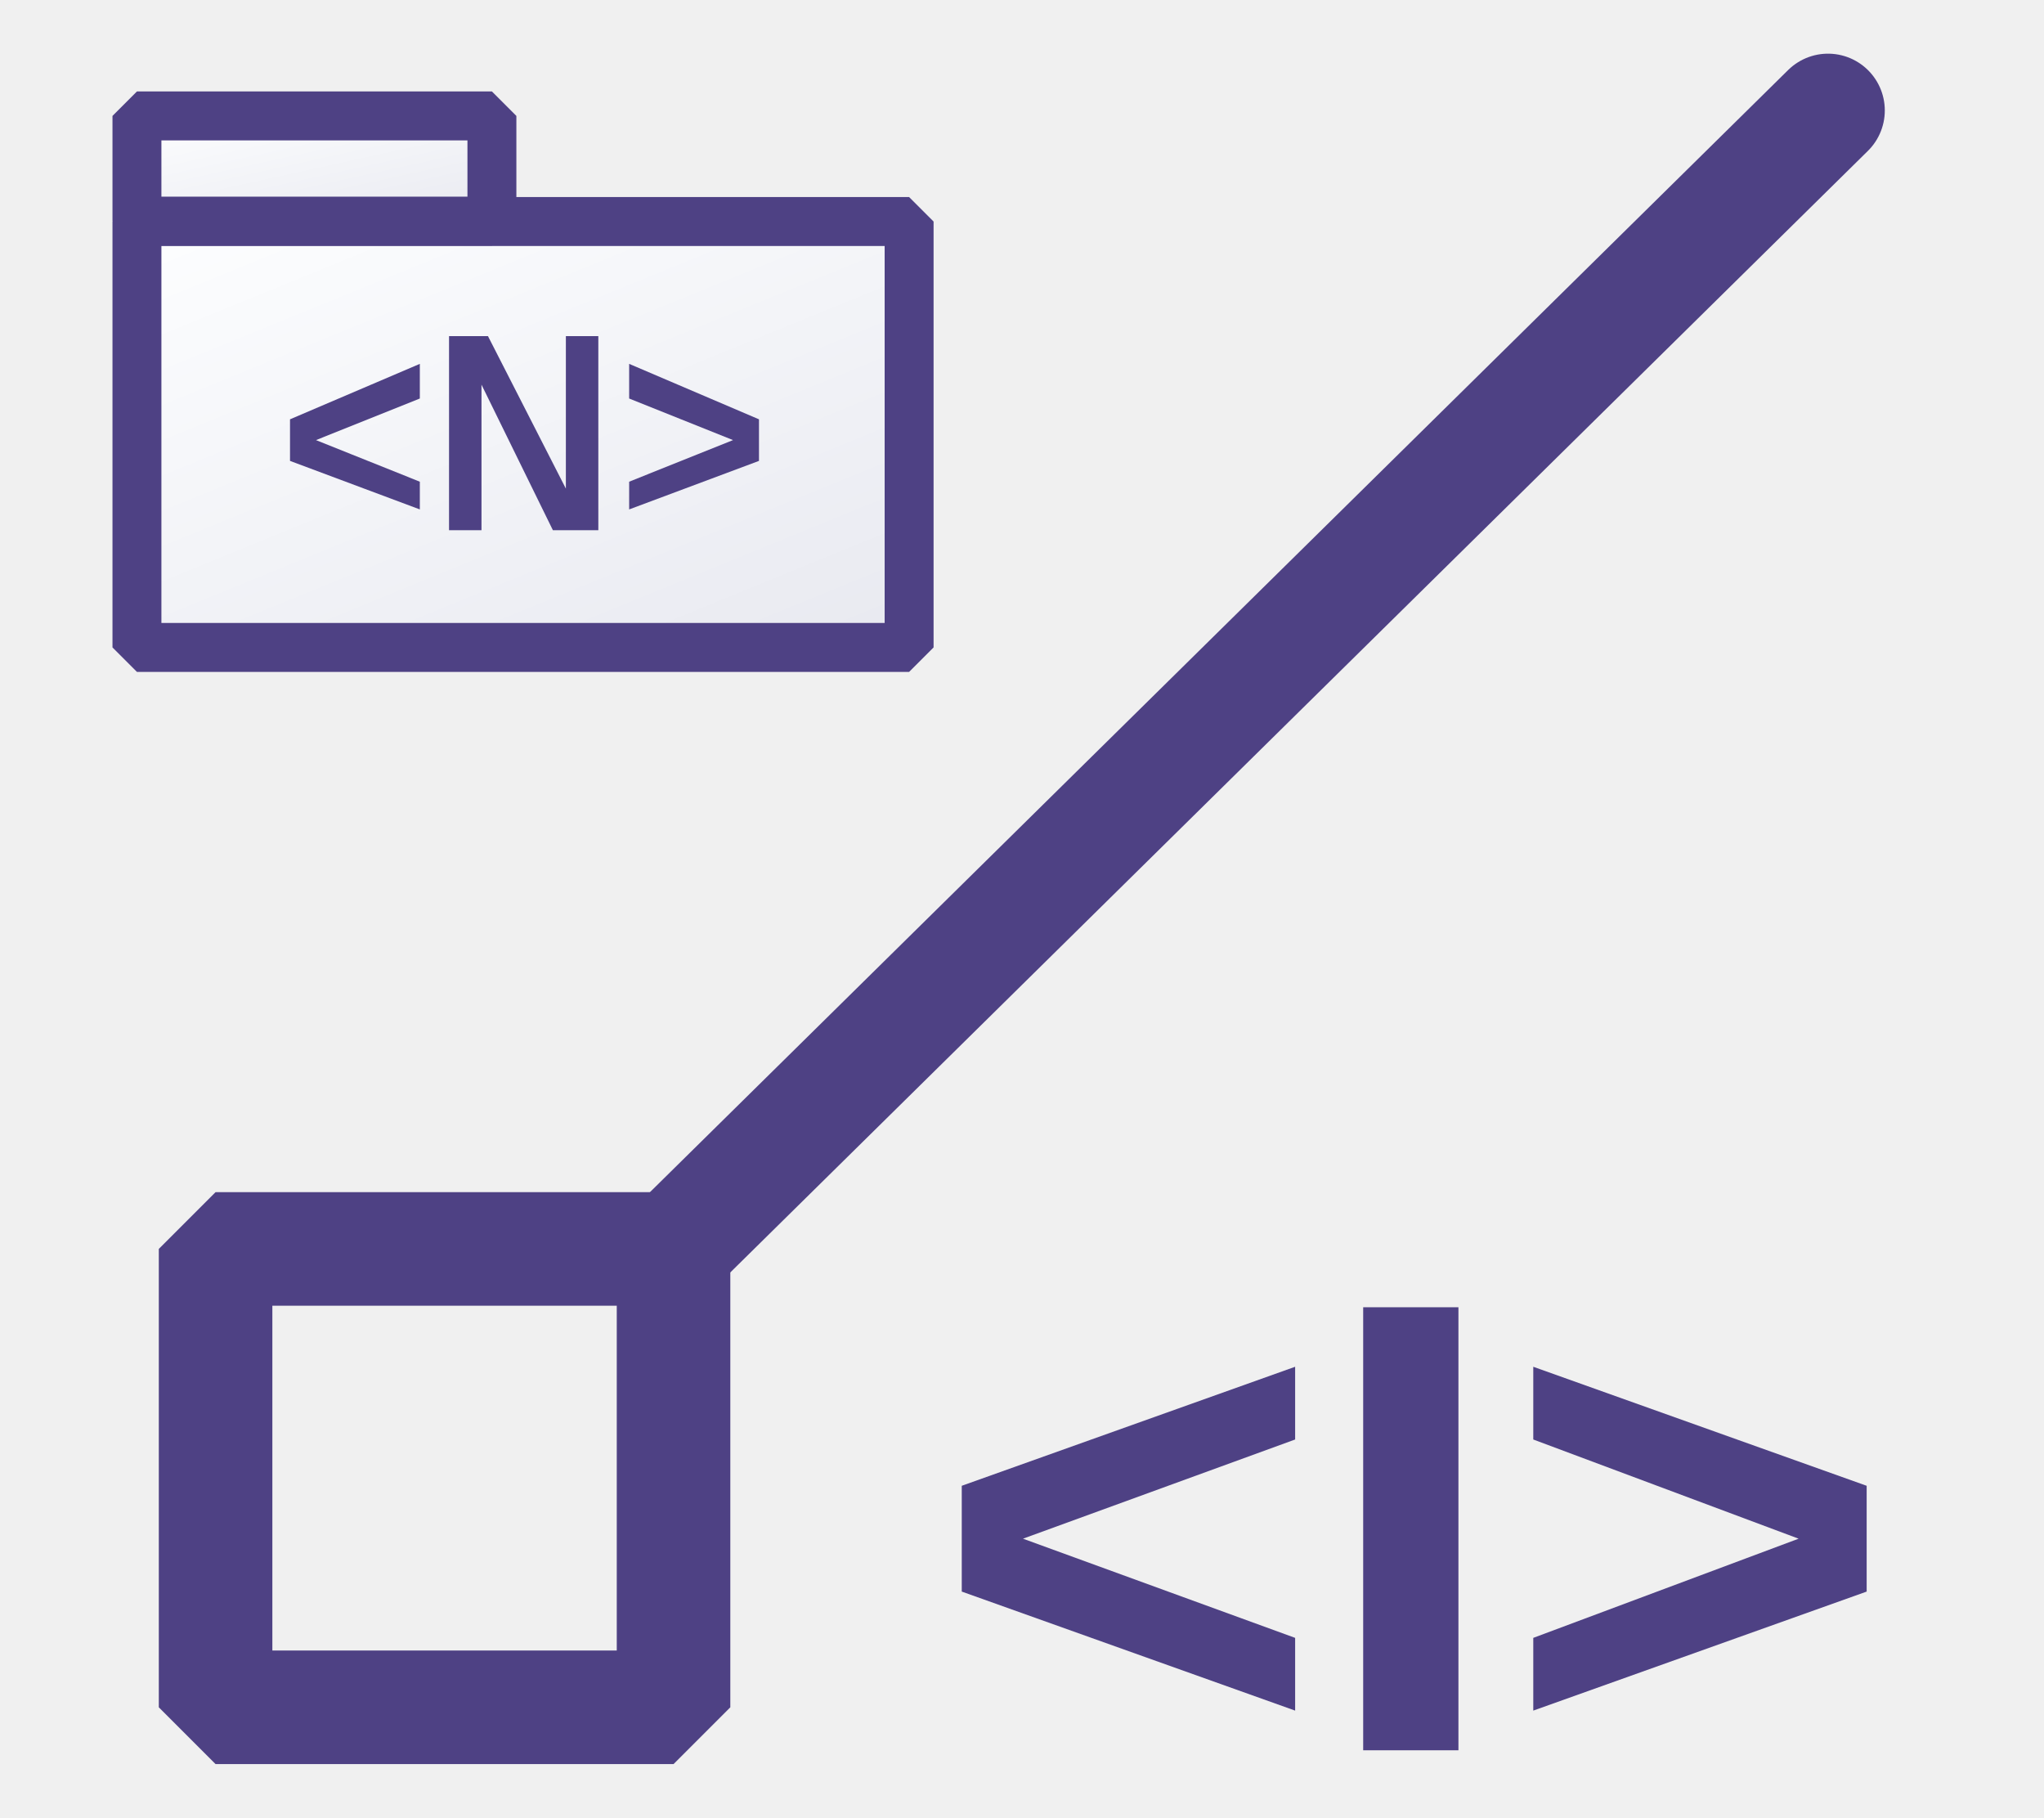
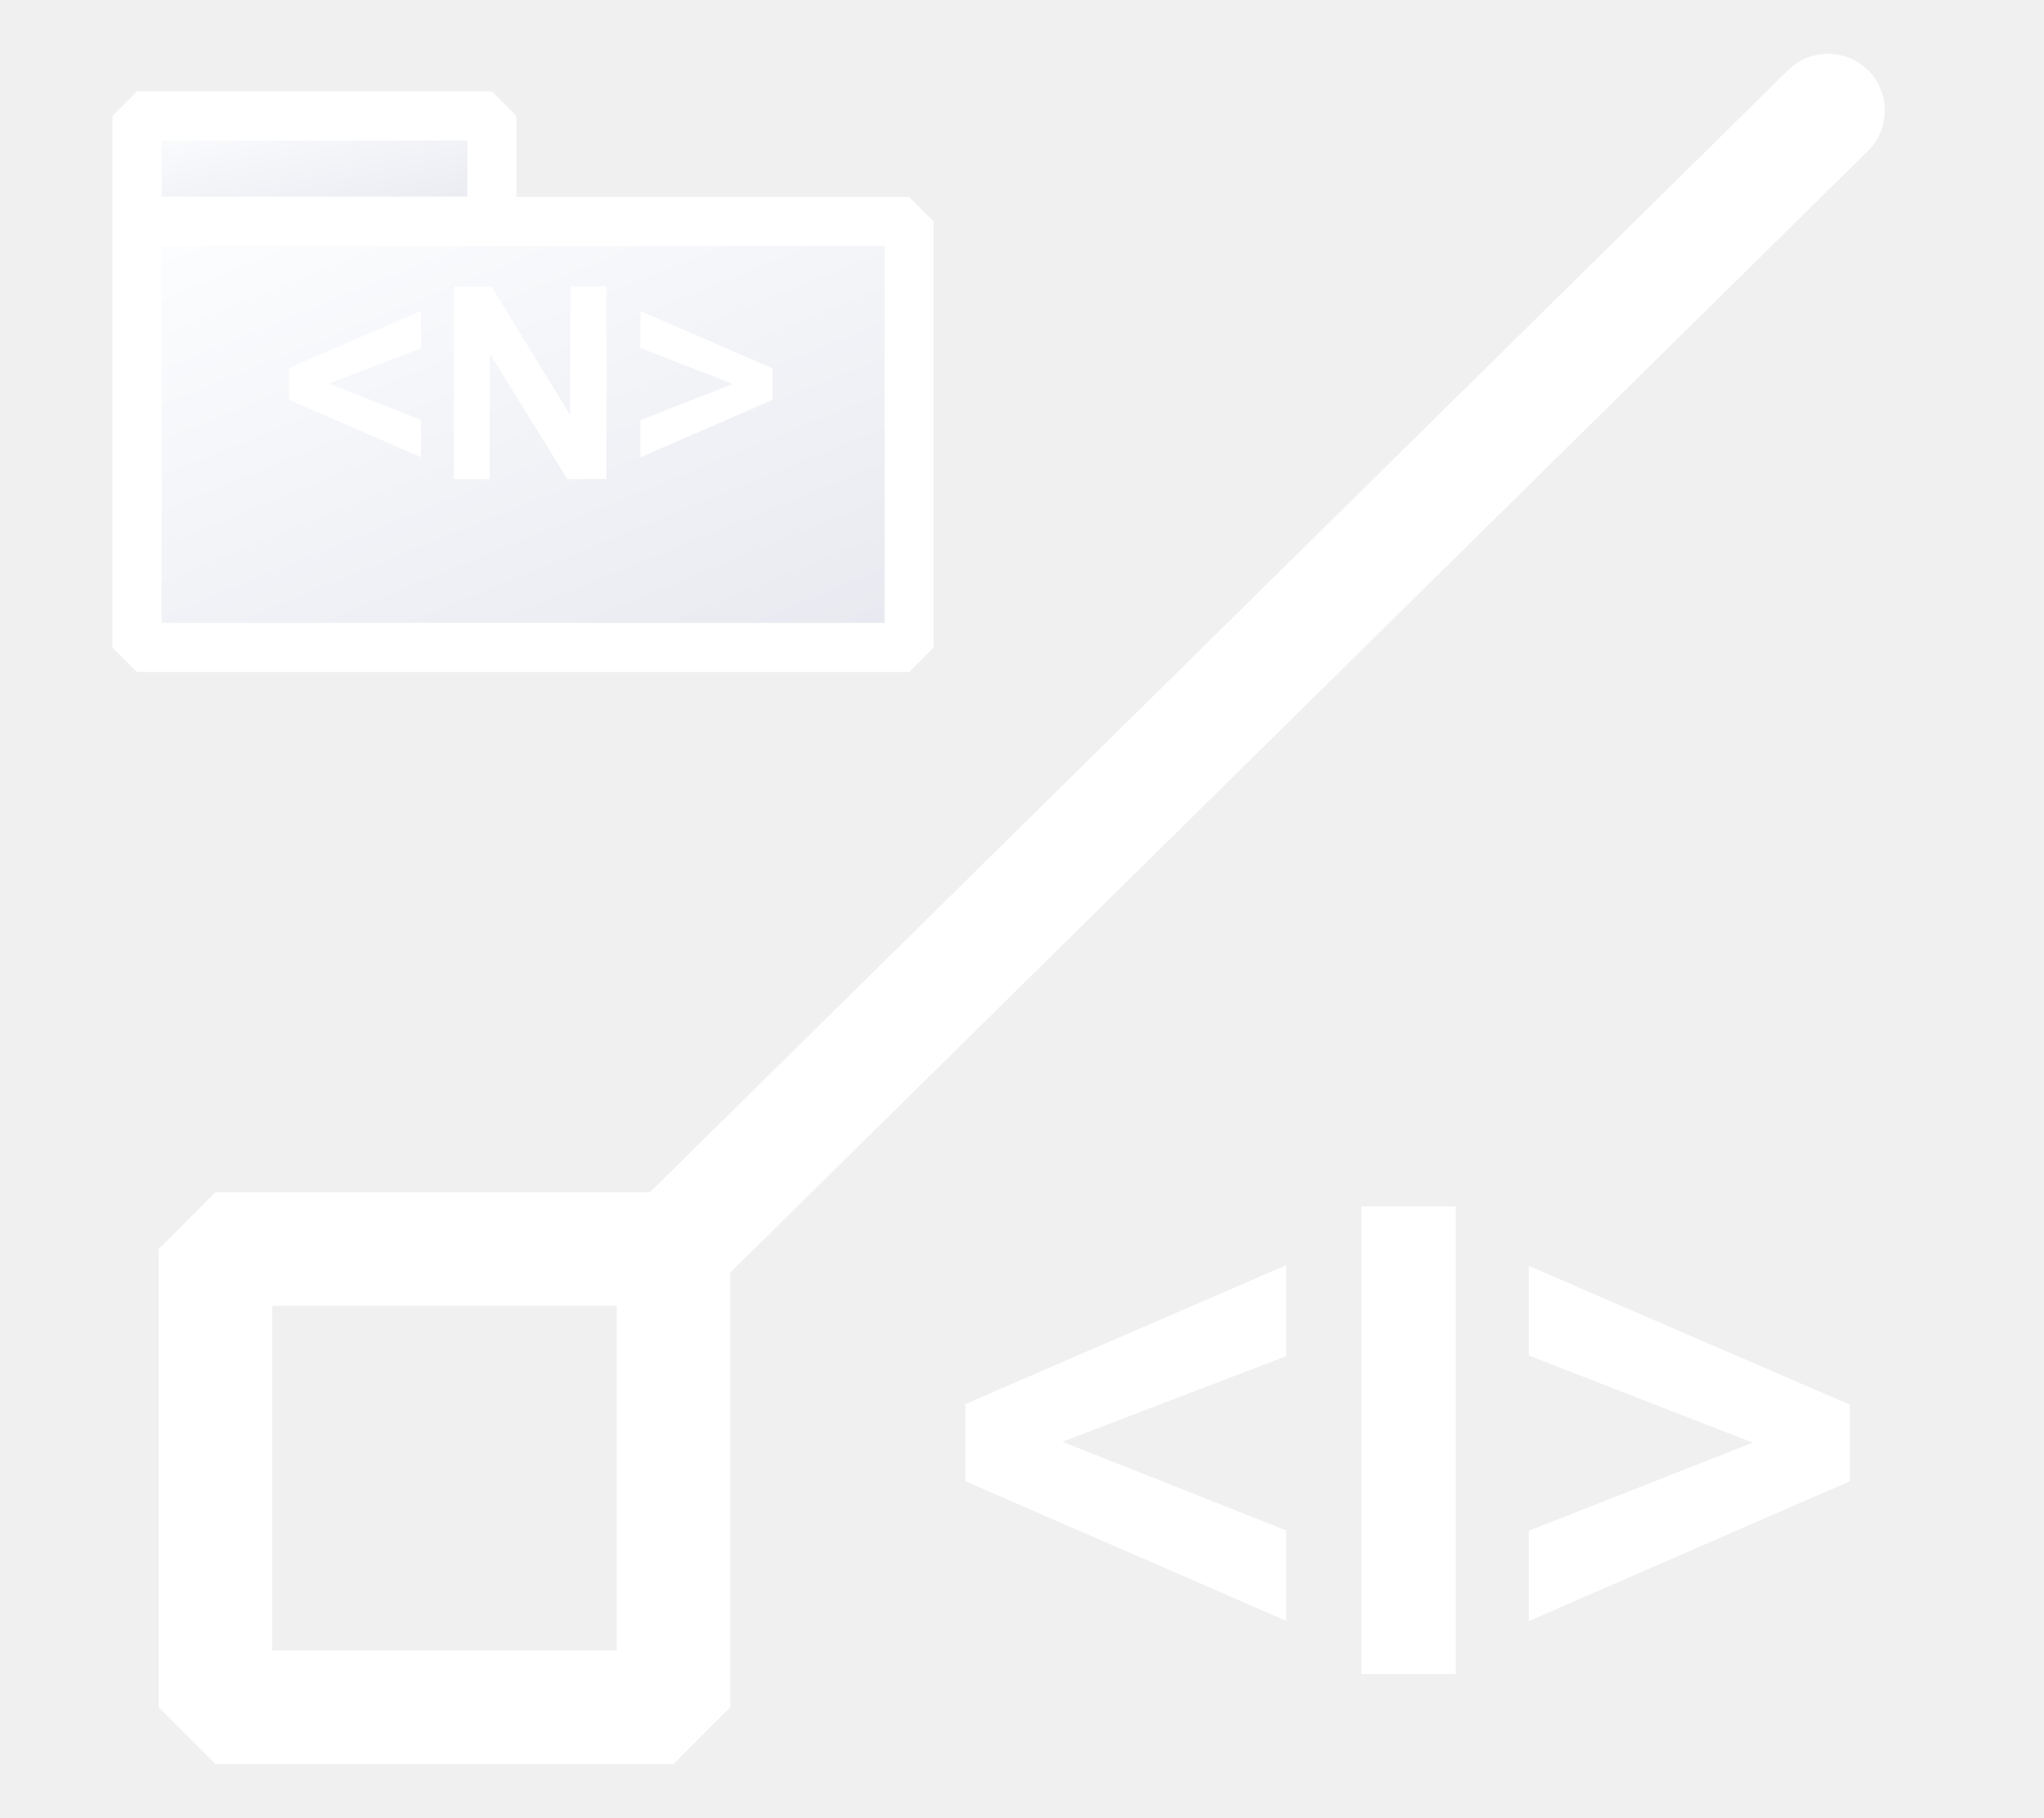
- <svg xmlns="http://www.w3.org/2000/svg" xmlns:xlink="http://www.w3.org/1999/xlink" width="18" height="16" viewBox="0 0 4.762 4.233">
+ <svg xmlns="http://www.w3.org/2000/svg" width="18" height="16" viewBox="0 0 18 16" fill="none">
+   <g clip-path="url(#clip0_119_3232)">
+     <path d="M16.098 0.973L5.932 10.993" stroke="white" stroke-linecap="round" />
+     <path d="M1.898 10.996H5.931V15.031H1.898V10.996Z" stroke="white" stroke-linejoin="bevel" />
+     <path d="M11.326 14.269L8.502 13.041V12.361L11.326 11.139V11.94L9.356 12.693L11.326 13.474V14.269ZM11.989 14.738V10.62H12.82V14.738H11.989ZM13.463 14.272V13.477L15.435 12.701L13.463 11.934V11.145L16.29 12.367V13.041L13.463 14.272Z" fill="white" />
+     <path d="M1.206 1.95H8.006V5.7H1.206V1.95Z" fill="url(#paint0_linear_119_3232)" stroke="white" stroke-width="0.432" stroke-linejoin="bevel" />
+     <path d="M1.206 1.021H4.332V1.947H1.206V1.021Z" fill="url(#paint1_linear_119_3232)" stroke="white" stroke-width="0.432" stroke-linejoin="bevel" />
+     <path d="M3.708 4.025L2.546 3.52V3.24L3.708 2.737V3.067L2.898 3.376L3.708 3.698V4.025ZM3.995 4.218V2.523H4.328L5.022 3.655V2.523H5.34V4.218H4.996L4.313 3.113V4.218H3.995ZM5.64 4.026V3.699L6.452 3.38L5.64 3.064V2.739L6.803 3.242V3.52L5.64 4.026Z" fill="white" />
+   </g>
  <defs>
-     <linearGradient xlink:href="#a" id="c" x1="144.286" x2="23.46" y1="144.286" y2="3.881" gradientTransform="matrix(.00685 0 0 .00175 -.442 -1.311)" gradientUnits="userSpaceOnUse" />
-     <linearGradient id="a">
-       <stop offset="0" style="stop-color:#e8e9f0;stop-opacity:1" />
-       <stop offset="1" style="stop-color:#fdfeff;stop-opacity:1" />
+     <linearGradient id="paint0_linear_119_3232" x1="8.002" y1="5.695" x2="5.72" y2="0.105" gradientUnits="userSpaceOnUse">
+       <stop stop-color="#E8E9F0" />
+       <stop offset="1" stop-color="#FDFEFF" />
    </linearGradient>
-     <linearGradient xlink:href="#a" id="b" x1="144.286" x2="23.46" y1="144.286" y2="3.881" gradientTransform="matrix(.01488 0 0 .00706 -.63 -1.086)" gradientUnits="userSpaceOnUse" />
+     <linearGradient id="paint1_linear_119_3232" x1="4.333" y1="1.948" x2="3.994" y2="0.406" gradientUnits="userSpaceOnUse">
+       <stop stop-color="#E8E9F0" />
+       <stop offset="1" stop-color="#FDFEFF" />
+     </linearGradient>
+     <clipPath id="clip0_119_3232">
+       <rect width="18" height="16" fill="white" />
+     </clipPath>
  </defs>
-   <g style="stroke-width:.265;stroke-dasharray:none">
-     <path d="M6.191.182 2.155 4.16" style="fill:none;stroke:#4e4184;stroke-width:.397;stroke-linecap:round;stroke-linejoin:miter;stroke-miterlimit:4;stroke-dasharray:none;stroke-opacity:1" transform="translate(.133 .136) scale(.66643)" />
-     <path d="M.554 4.161h1.601v1.602H.554Z" style="fill:none;fill-opacity:1;stroke:#4e4184;stroke-width:.397;stroke-linejoin:bevel;stroke-miterlimit:4;stroke-dasharray:none;stroke-dashoffset:0;stroke-opacity:1" transform="translate(.133 .136) scale(.66643)" />
-   </g>
-   <g style="font-style:normal;font-weight:400;font-size:63.5px;line-height:1.25;font-family:sans-serif;letter-spacing:0;word-spacing:0;fill:#4e4184;fill-opacity:1;stroke:none;stroke-width:1.811">
-     <text xml:space="preserve" x="1.556" y="2.539" aria-label="&lt;E&gt;" style="font-size:1.522px;line-height:1.25;font-family:Arial;-inkscape-font-specification:Arial;letter-spacing:0;word-spacing:0;stroke-width:.414" transform="matrix(1.0145 0 0 .9857 .6 1.574)">
-       <tspan x="1.556" y="2.539" style="font-style:normal;font-variant:normal;font-weight:700;font-stretch:normal;font-size:1.522px;font-family:Arial;-inkscape-font-specification:&quot;Arial Bold&quot;;stroke-width:.414">&lt;I&gt;</tspan>
-     </text>
-     <path d="M-.281-1.058h1.799v.992H-.281z" style="fill:url(#b);fill-opacity:1;stroke:#4e4184;stroke-width:.114;stroke-linejoin:bevel;stroke-miterlimit:4;stroke-dasharray:none;stroke-dashoffset:0;stroke-opacity:1" transform="translate(.6 1.574)" />
-     <path d="M-.281-1.304h.827v.245h-.827z" style="fill:url(#c);fill-opacity:1;stroke:#4e4184;stroke-width:.114;stroke-linejoin:bevel;stroke-miterlimit:4;stroke-dasharray:none;stroke-dashoffset:0;stroke-opacity:1" transform="translate(.6 1.574)" />
-     <text xml:space="preserve" x=".046" y="-.329" style="font-style:normal;font-weight:400;font-size:.626px;line-height:1.25;font-family:sans-serif;letter-spacing:0;word-spacing:0;fill:#4e4184;fill-opacity:1;stroke:none;stroke-width:.114;stroke-miterlimit:4;stroke-dasharray:none" transform="matrix(.96783 0 0 1.03324 .6 1.574)">
-       <tspan x=".046" y="-.329" style="font-style:normal;font-variant:normal;font-weight:700;font-stretch:normal;font-size:.626px;font-family:Arial;-inkscape-font-specification:&quot;Arial Bold&quot;;fill:#4e4184;fill-opacity:1;stroke-width:.114;stroke-miterlimit:4;stroke-dasharray:none">&lt;N&gt;</tspan>
-     </text>
-   </g>
</svg>
